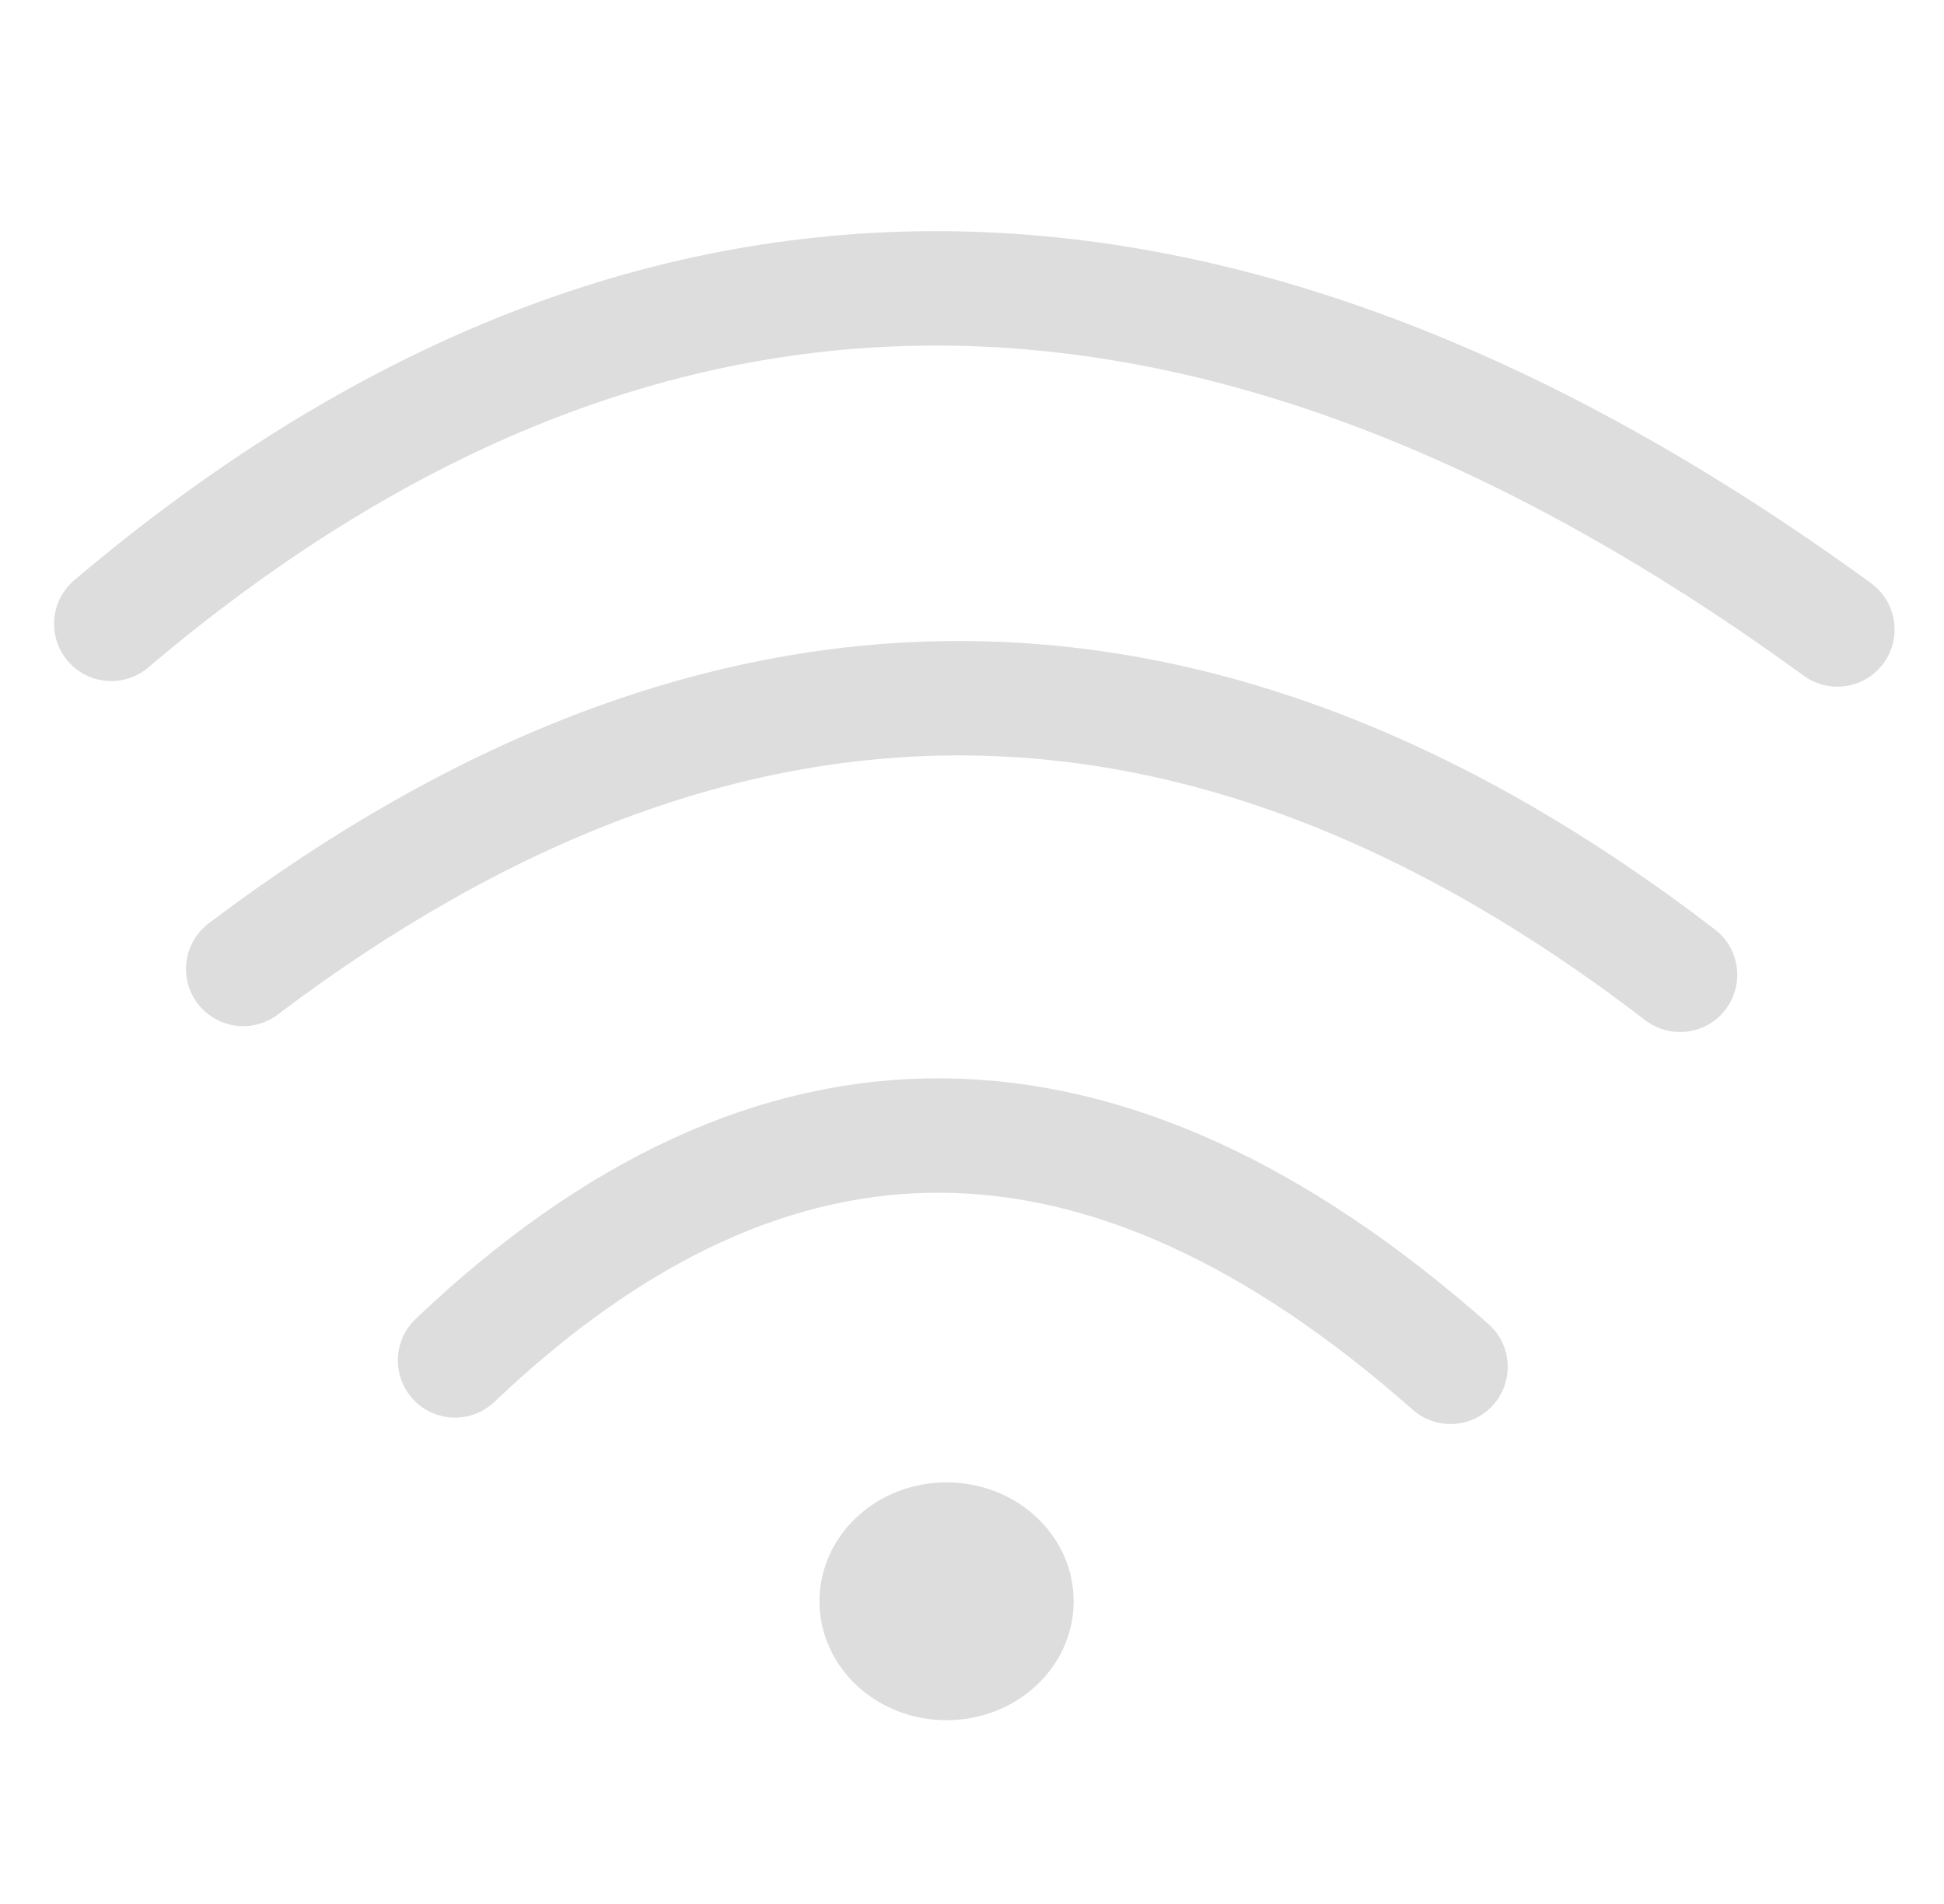
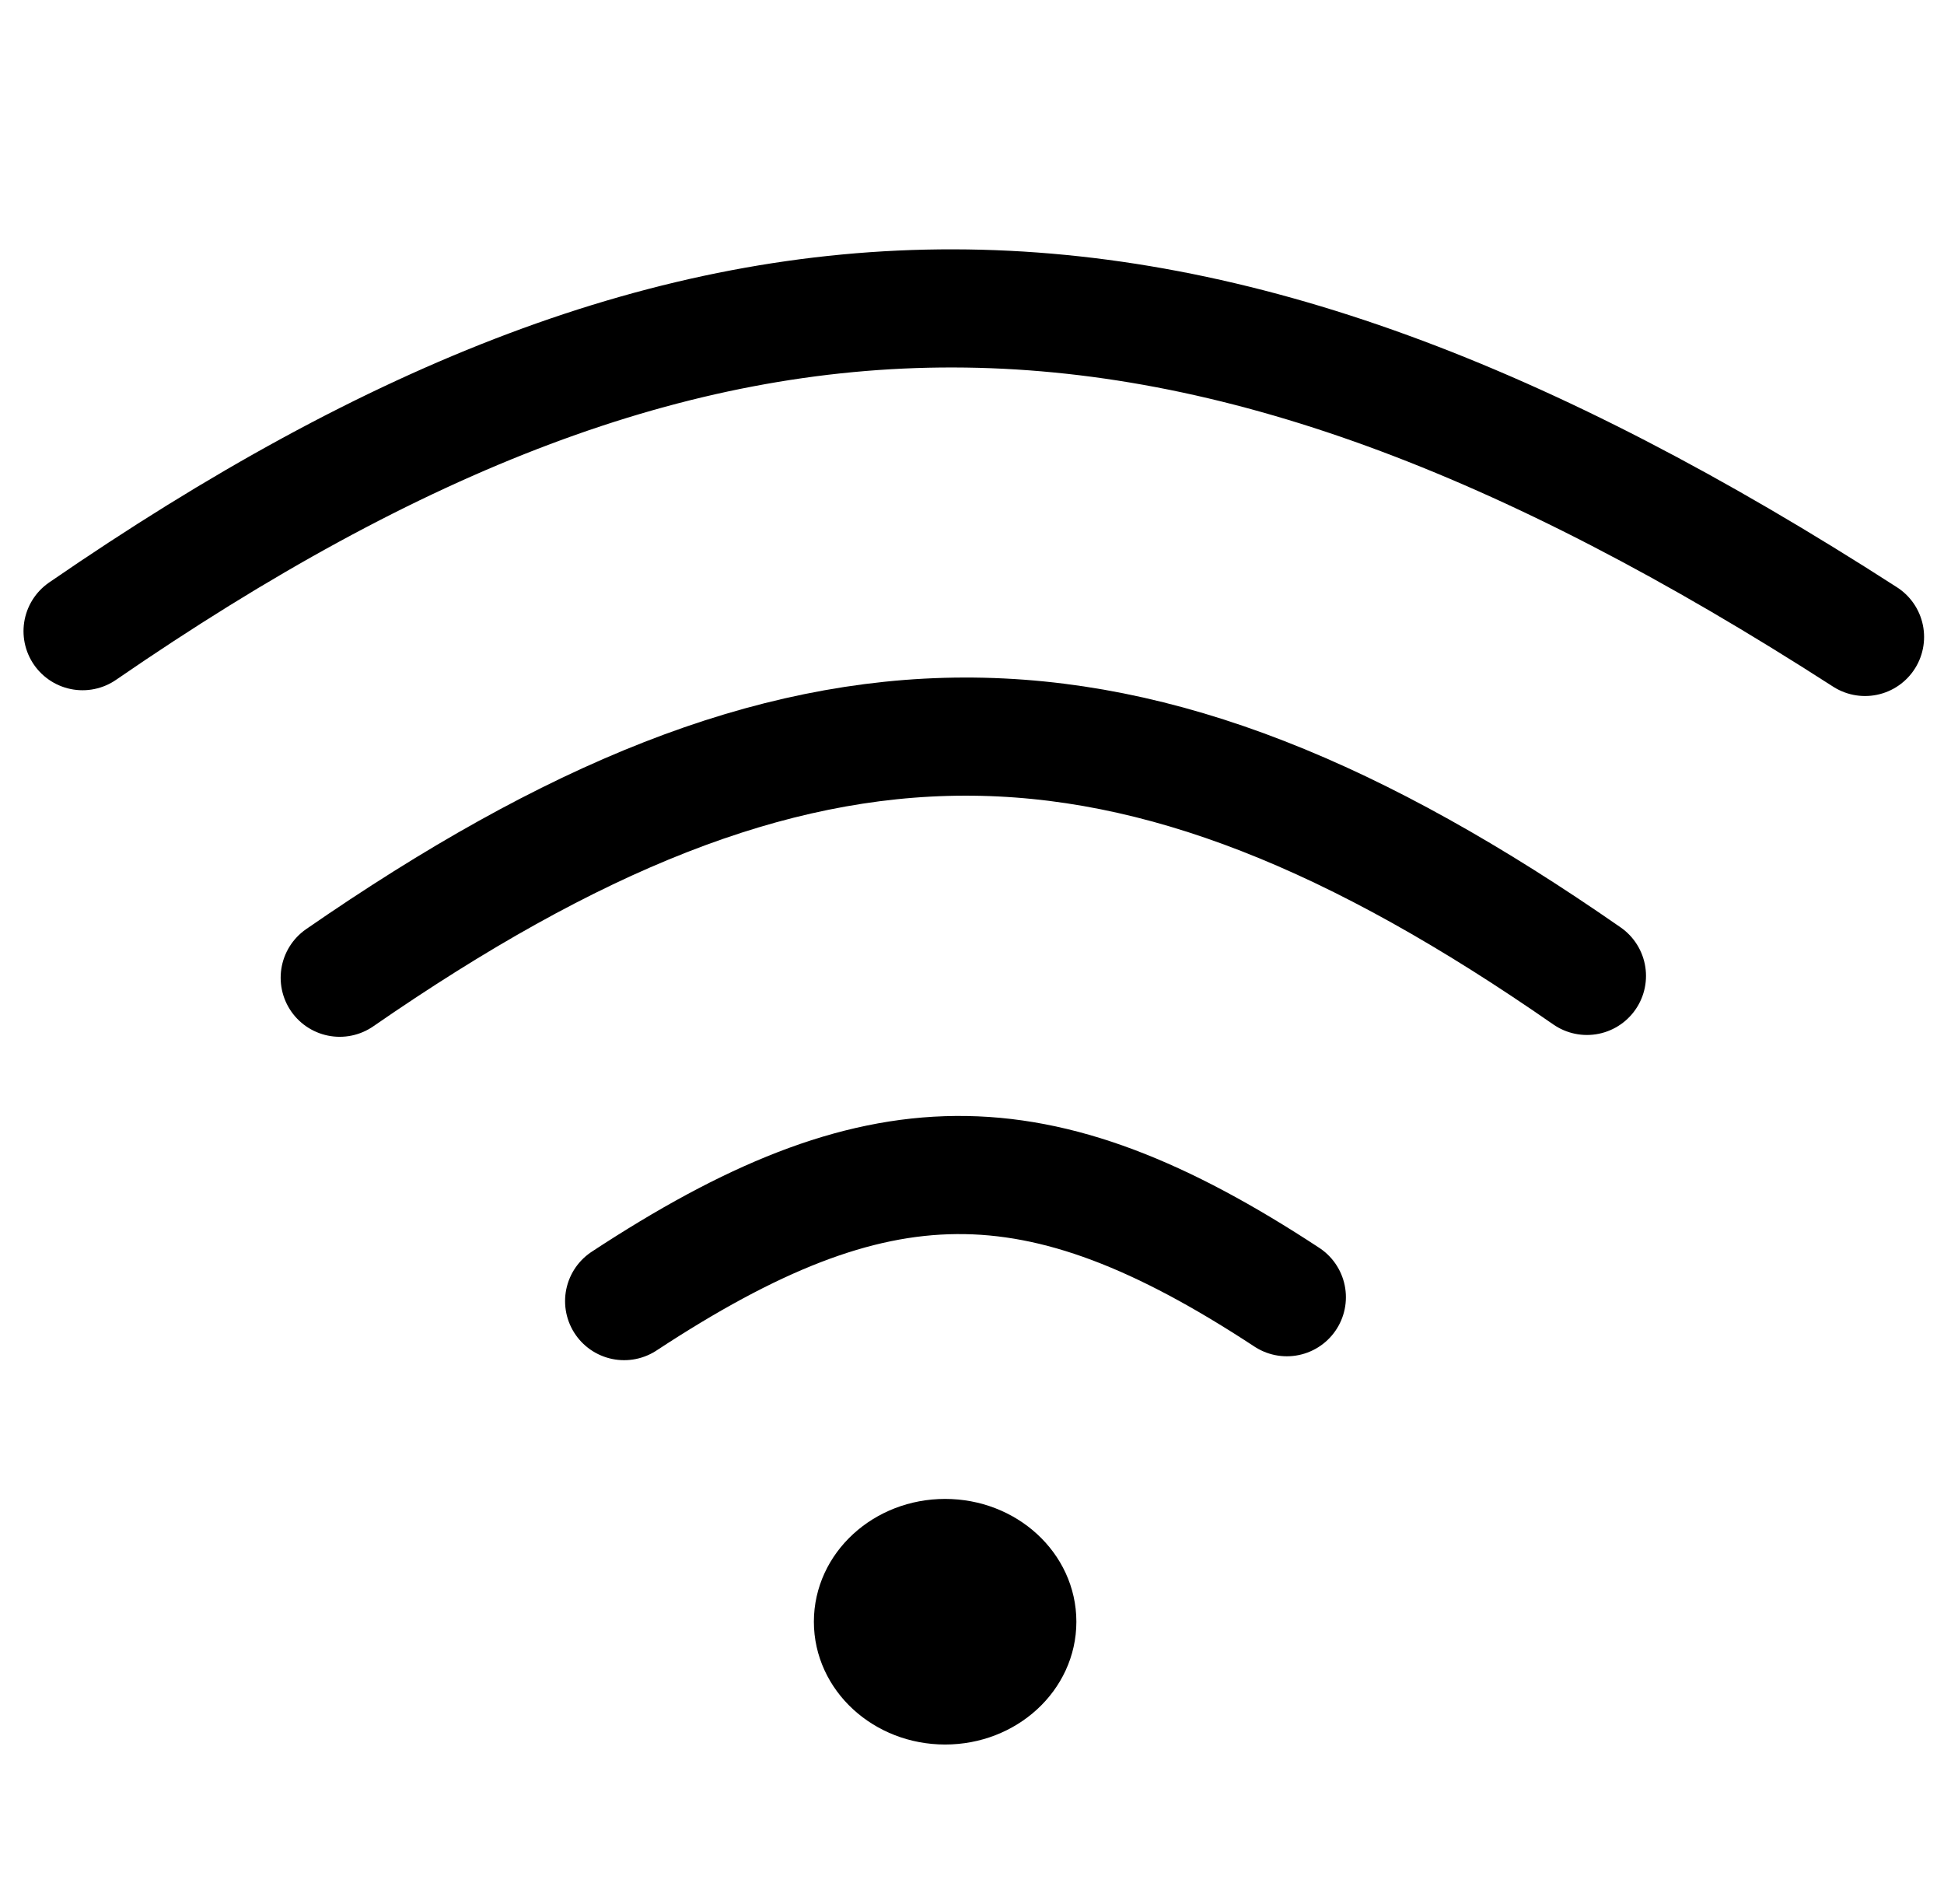
<svg xmlns="http://www.w3.org/2000/svg" width="169.957mm" height="166.398mm" viewBox="0 0 169.957 166.398" version="1.1" id="svg5">
  <defs id="defs2" />
  <g id="layer1" transform="translate(-19.23,-47.17231)">
-     <path style="fill:#dddddd;stroke-width:10;stroke-linecap:round;stroke-linejoin:round" d="m 51.963,161.499 100.689,1.099" id="path449" />
-     <path style="fill:none;stroke:#dddddd;stroke-width:10;stroke-linecap:round;stroke-linejoin:round;stroke-opacity:1;stroke-dasharray:none" d="m 59.011,166.081 c 27.874,-26.525 56.885,-26.075 87.034,0.56" id="path451" />
-     <path style="fill:none;stroke:#dddddd;stroke-width:10;stroke-linecap:round;stroke-linejoin:round;stroke-opacity:1;stroke-dasharray:none" d="m 40.493,131.865 c 42.12,-31.791 83.945,-31.483 125.62,0.514" id="path451-0" />
-     <path style="fill:none;stroke:#dddddd;stroke-width:10;stroke-linecap:round;stroke-linejoin:round;stroke-opacity:1;stroke-dasharray:none" d="M 28.955,101.702 C 74.352,63.25 124.315,61.795 179.869,102.191" id="path451-01" />
-     <ellipse style="fill:#dddddd;fill-opacity:1;stroke:#dddddd;stroke-width:5;stroke-linecap:round;stroke-linejoin:round;stroke-opacity:1;stroke-dasharray:none" id="path1174" ry="7.894" rx="8.612" cy="187.135" cx="101.985" />
+     <path style="fill:#dddddd;stroke-width:10.326;stroke-linecap:round;stroke-linejoin:round" d="M 50.206,162.449 154.179,163.584" id="path449" />
+     <path style="fill:none;stroke:#000000;stroke-width:10.326;stroke-linecap:round;stroke-linejoin:round;stroke-dasharray:none;stroke-opacity:1" d="m 73.795,160.898 c 22.121,-14.525 35.997,-14.75 57.94,-0.341" id="path451" />
+     <path style="fill:none;stroke:#000000;stroke-width:10.326;stroke-linecap:round;stroke-linejoin:round;stroke-dasharray:none;stroke-opacity:1" d="M 48.93,132.632 C 89.437,104.629 117.694,104.487 157.971,132.473" id="path451-0" />
+     <path style="fill:none;stroke:#000000;stroke-width:10.326;stroke-linecap:round;stroke-linejoin:round;stroke-dasharray:none;stroke-opacity:1" d="M 26.448,102.341 C 81.136,64.703 122.85,64.579 182.283,102.846" id="path451-01" />
+     <ellipse style="fill:#000000;fill-opacity:1;stroke:#000000;stroke-width:5.163;stroke-linecap:round;stroke-linejoin:round;stroke-dasharray:none;stroke-opacity:1" id="path1174" ry="8.152" rx="8.893" cy="188.921" cx="101.859" />
  </g>
</svg>
